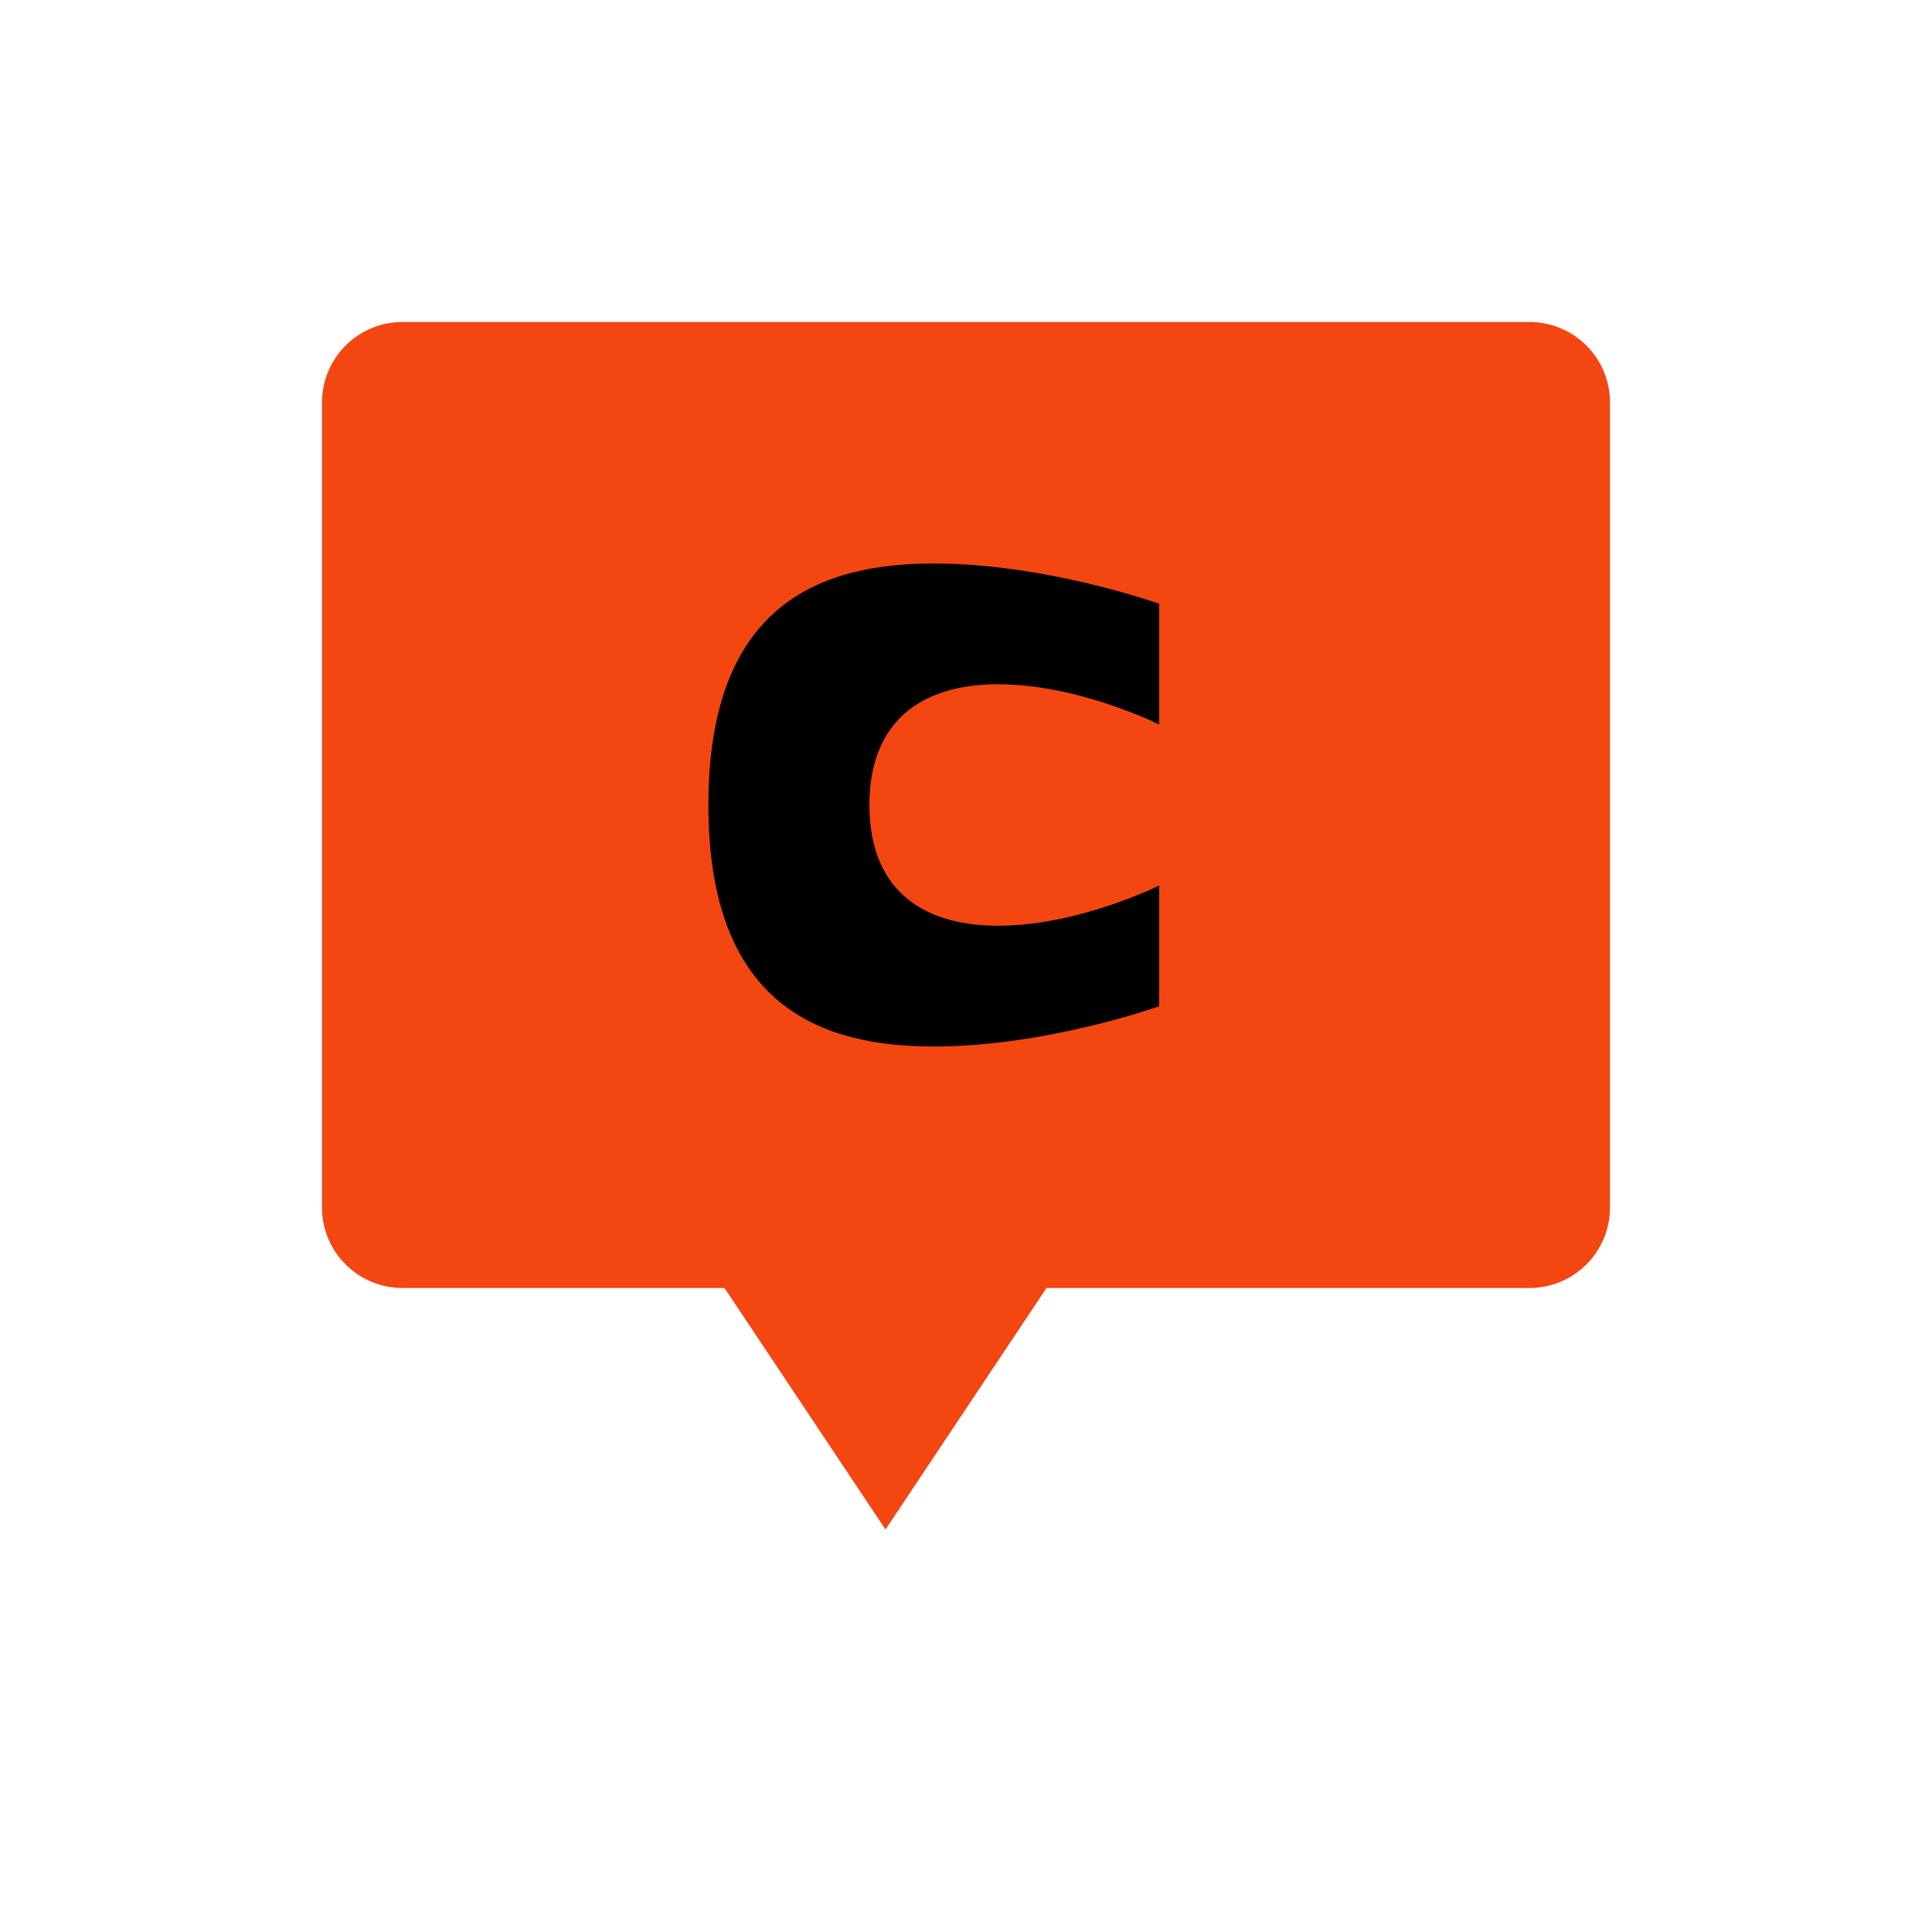
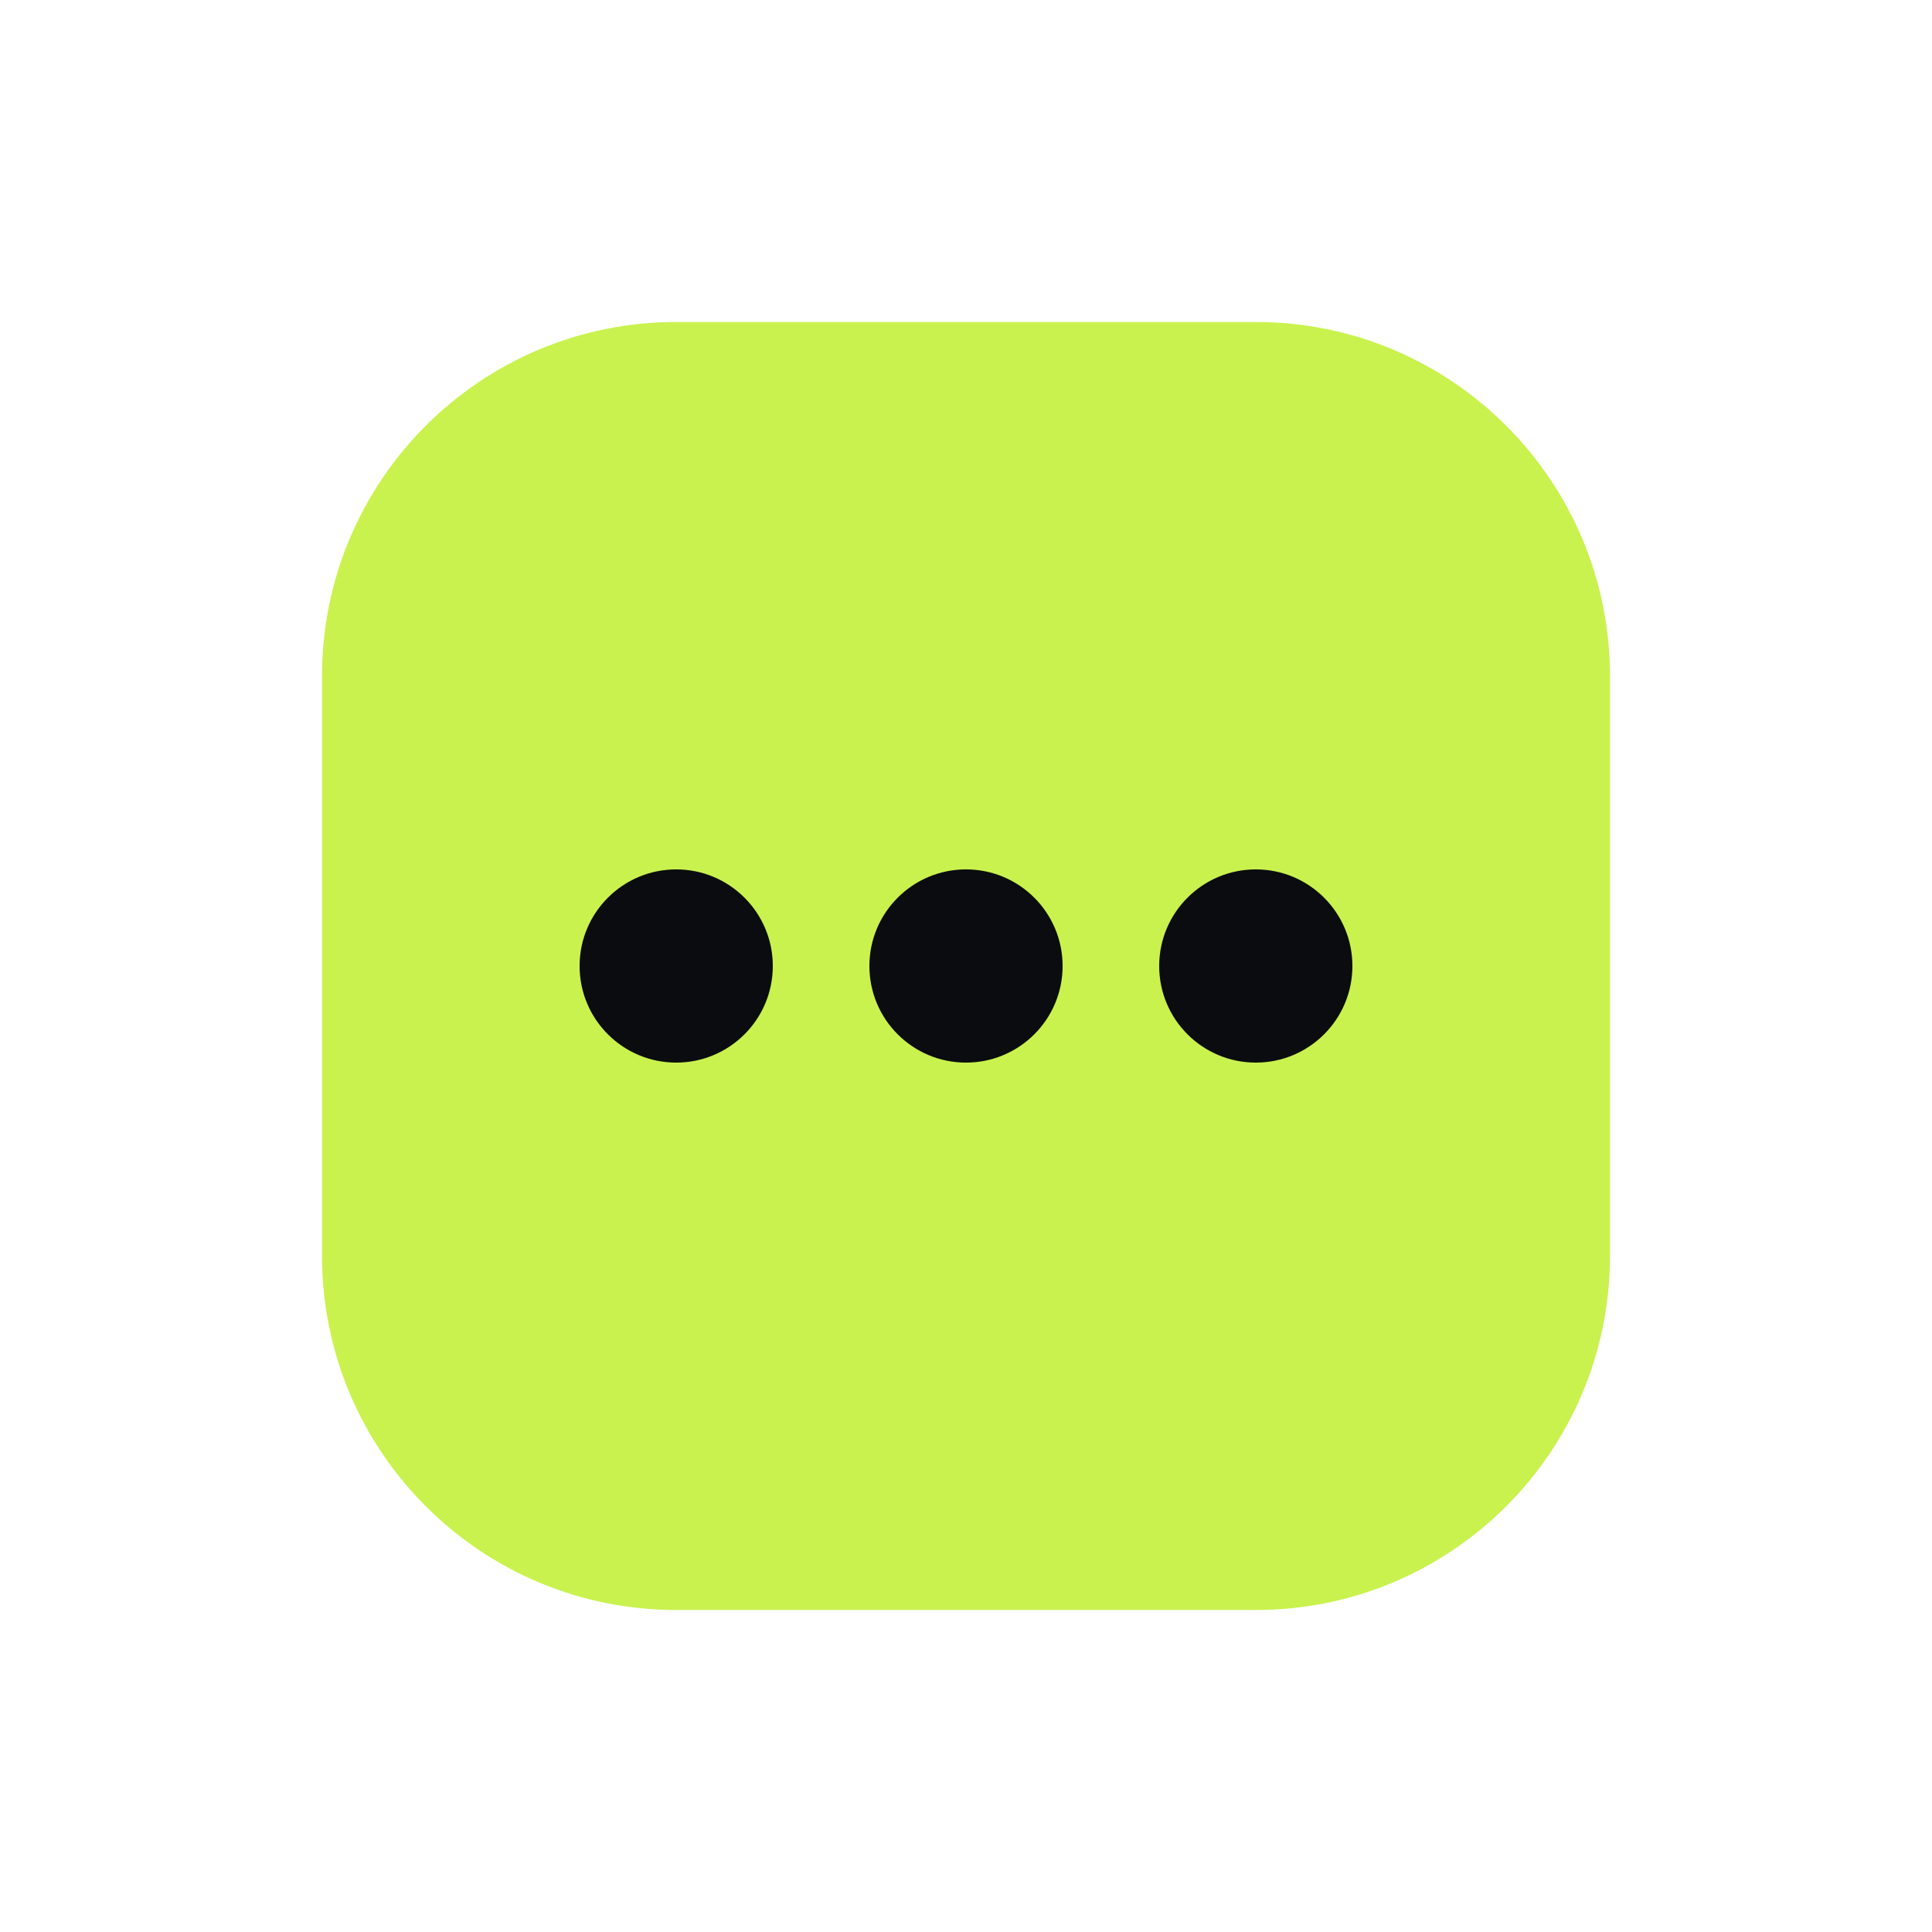
<svg xmlns="http://www.w3.org/2000/svg" width="120" height="120" viewBox="0 0 120 120" fill="none">
-   <path d="M95 20H25C22.239 20 20 22.239 20 25V75C20 77.761 22.239 80 25 80H45L55 95L65 80H95C97.761 80 100 77.761 100 75V25C100 22.239 97.761 20 95 20Z" fill="#f34611" />
-   <path d="M72 37.5C72 37.5 65 35 58 35C51 35 44 37.5 44 50C44 62.5 51 65 58 65C65 65 72 62.5 72 62.5V55C72 55 67 57.5 62 57.5C57 57.5 54 55 54 50C54 45 57 42.5 62 42.5C67 42.5 72 45 72 45V37.5Z" fill="#000000" />
+   <rect x="20" y="20" width="80" height="80" rx="22" fill="#C9F24E" />
+   <circle cx="42" cy="60" r="6" fill="#0B0C10" />
+   <circle cx="60" cy="60" r="6" fill="#0B0C10" />
+   <circle cx="78" cy="60" r="6" fill="#0B0C10" />
</svg>
